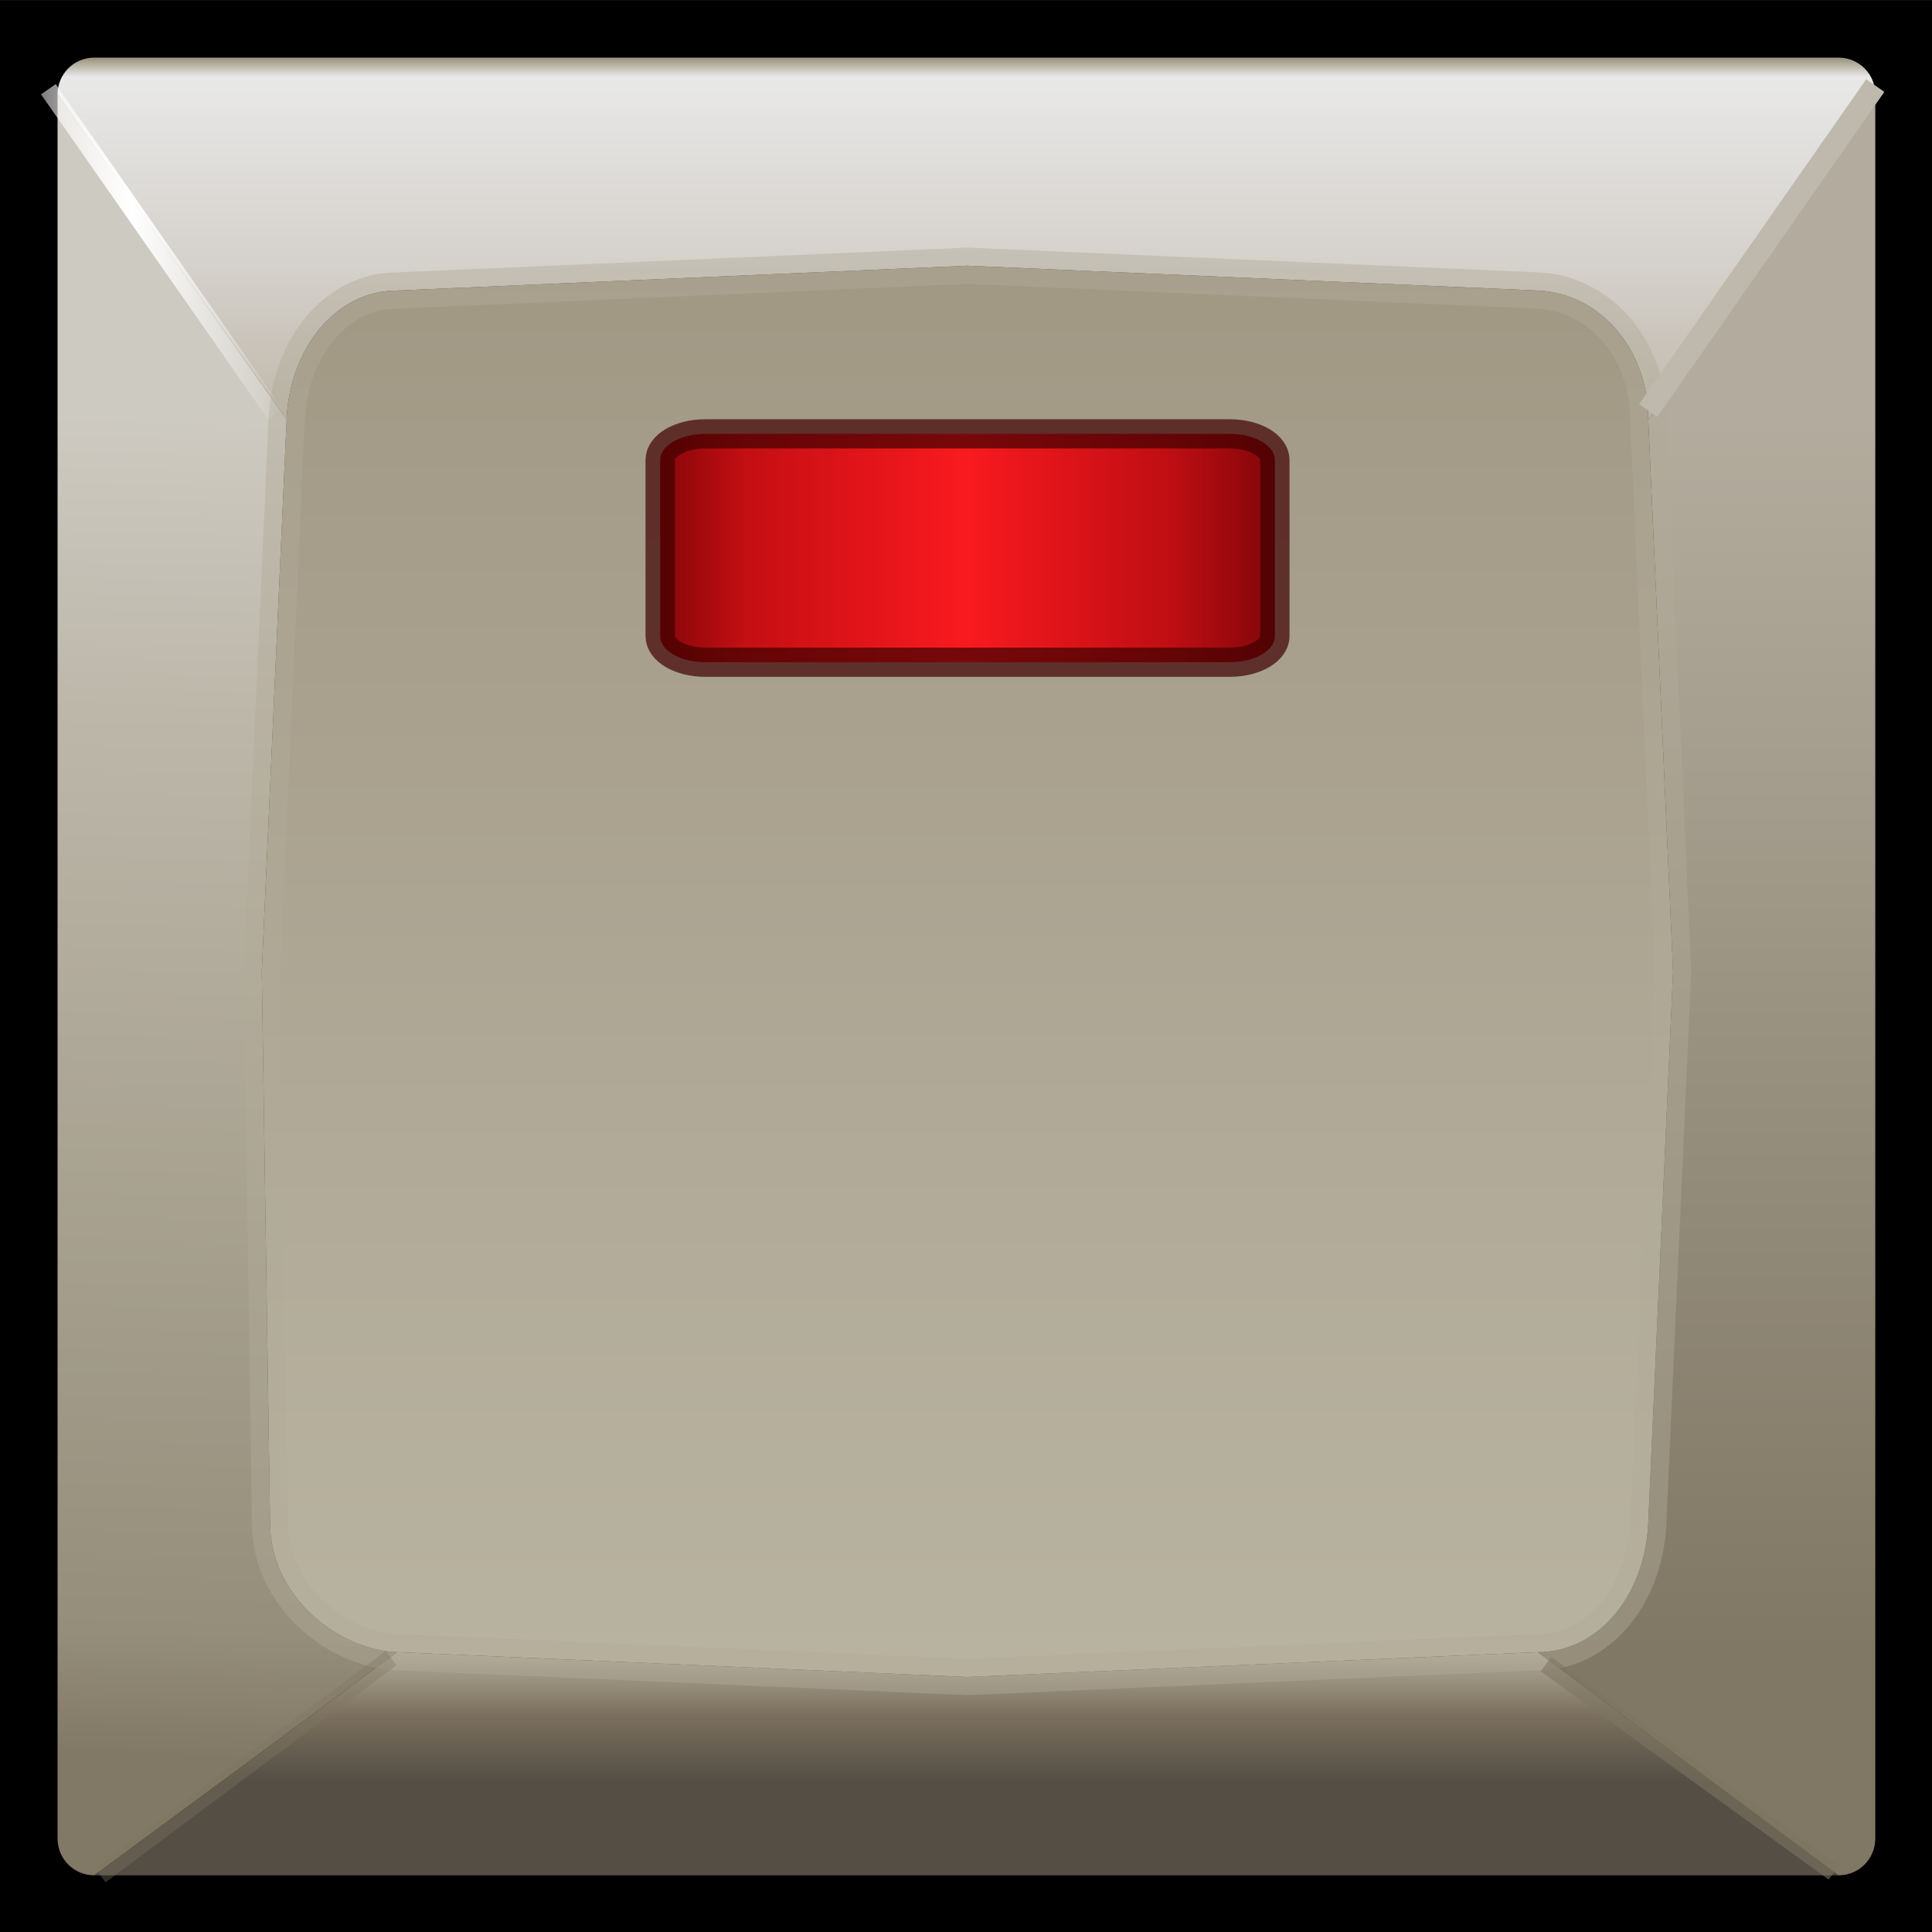
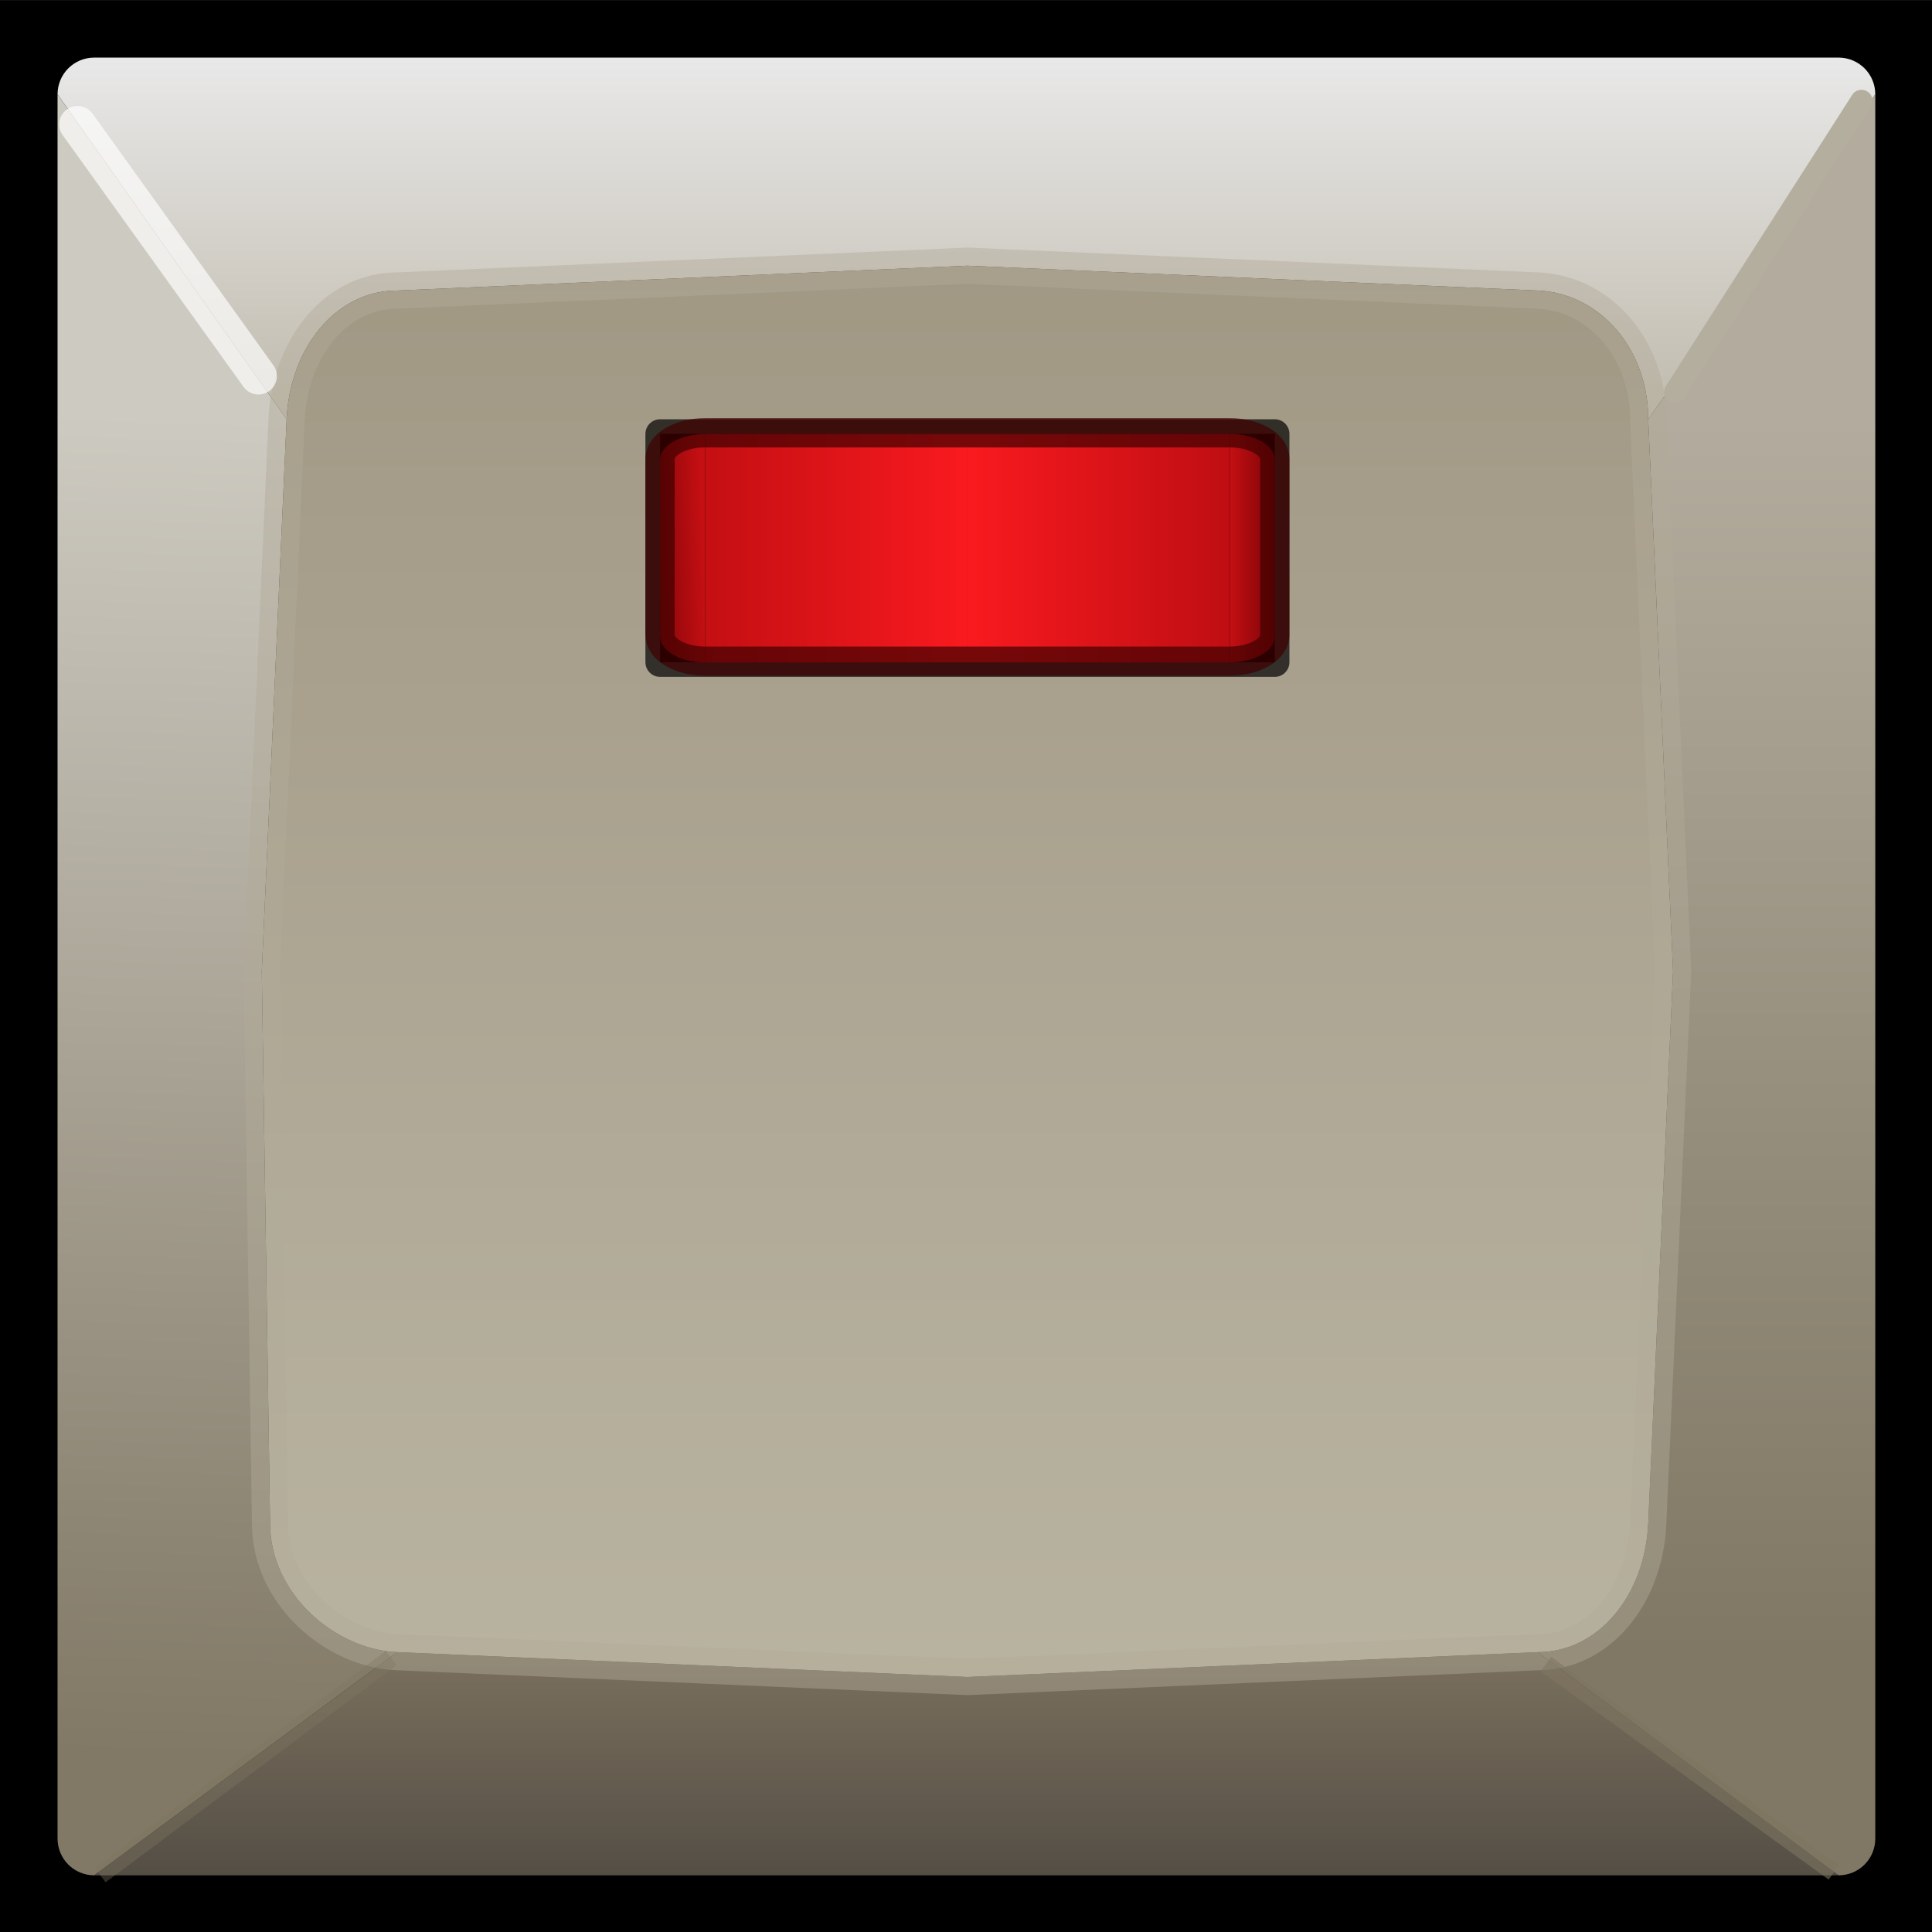
<svg xmlns="http://www.w3.org/2000/svg" xmlns:xlink="http://www.w3.org/1999/xlink" width="10.5mm" height="10.5mm" viewBox="0 0 10.5 10.5" version="1.1" id="svg8" xml:space="preserve">
  <defs id="defs2">
-     <linearGradient id="linearGradient32354">
-       <stop style="stop-color:#7b0407;stop-opacity:1;" offset="0" id="stop32358" />
-       <stop style="stop-color:#c40f13;stop-opacity:1;" offset="0.156" id="stop32364" />
-       <stop style="stop-color:#f91a1f;stop-opacity:1;" offset="0.496" id="stop32360" />
-       <stop style="stop-color:#bf0e13;stop-opacity:1;" offset="0.813" id="stop32362" />
-       <stop style="stop-color:#790509;stop-opacity:1;" offset="1" id="stop32350" />
+     <linearGradient xlink:href="#linearGradient12411-6" id="linearGradient12413-0" x1="-12.006" y1="68.404" x2="-12.006" y2="66.405" gradientUnits="userSpaceOnUse" gradientTransform="translate(0,0.5291667)" />
+     <linearGradient id="linearGradient12411-6">
+       <stop style="stop-color:#c0baac;stop-opacity:0.996;" offset="0" id="stop8764" />
+       <stop style="stop-color:#e9e9e9;stop-opacity:0.996;" offset="1" id="stop12415-0" />
    </linearGradient>
-     <linearGradient id="linearGradient21328">
-       <stop style="stop-color:#ffffff;stop-opacity:0.5;" offset="0" id="stop21336" />
-       <stop style="stop-color:#ffffff;stop-opacity:1;" offset="0.373" id="stop21324" />
-       <stop style="stop-color:#ffffff;stop-opacity:0;" offset="1" id="stop21326" />
+     <linearGradient xlink:href="#linearGradient19893-9" id="linearGradient15816-4" x1="-16.738" y1="68.9" x2="-16.96" y2="76.206" gradientUnits="userSpaceOnUse" />
+     <linearGradient id="linearGradient19893-9">
+       <stop style="stop-color:#cdcac1;stop-opacity:1;" offset="0" id="stop20447-9" />
+       <stop style="stop-color:#817865;stop-opacity:1;" offset="0.996" id="stop23300-4" />
    </linearGradient>
-     <linearGradient id="linearGradient21269">
-       <stop style="stop-color:#b1aa98;stop-opacity:1;" offset="0.008" id="stop21273" />
-       <stop style="stop-color:#7b705e;stop-opacity:1;" offset="0.281" id="stop21265" />
-       <stop style="stop-color:#544e45;stop-opacity:1;" offset="0.581" id="stop21275" />
+     <linearGradient xlink:href="#linearGradient21269-0" id="linearGradient21271-5" x1="-13.151" y1="75.6" x2="-13.151" y2="76.813" gradientUnits="userSpaceOnUse" />
+     <linearGradient id="linearGradient21269-0">
+       <stop style="stop-color:#7b705e;stop-opacity:1;" offset="0" id="stop21265-6" />
+       <stop style="stop-color:#544e45;stop-opacity:1;" offset="1" id="stop21275-9" />
    </linearGradient>
+     <linearGradient xlink:href="#linearGradient12616" id="linearGradient20946" gradientUnits="userSpaceOnUse" x1="-8.985" y1="68.9" x2="-8.985" y2="75.6" />
+     <linearGradient id="linearGradient12616">
+       <stop style="stop-color:#b3ab9d;stop-opacity:1;" offset="0" id="stop12612" />
+       <stop style="stop-color:#807864;stop-opacity:1;" offset="1" id="stop12614" />
+     </linearGradient>
+     <linearGradient xlink:href="#linearGradient21226" id="linearGradient20948" gradientUnits="userSpaceOnUse" x1="-13.038" y1="68.065" x2="-13.038" y2="75.735" />
    <linearGradient id="linearGradient21226">
      <stop style="stop-color:#a19884;stop-opacity:1;" offset="0" id="stop21230" />
      <stop style="stop-color:#b1aa98;stop-opacity:1;" offset="0.633" id="stop21222" />
      <stop style="stop-color:#b8b3a0;stop-opacity:1;" offset="0.994" id="stop33119" />
    </linearGradient>
-     <linearGradient id="linearGradient19893">
-       <stop style="stop-color:#cdcac1;stop-opacity:1;" offset="0" id="stop20447" />
-       <stop style="stop-color:#bdb7aa;stop-opacity:1;" offset="0.221" id="stop19889" />
-       <stop style="stop-color:#958e7a;stop-opacity:1;" offset="0.904" id="stop19891" />
-       <stop style="stop-color:#817865;stop-opacity:1;" offset="0.996" id="stop23300" />
+     <linearGradient xlink:href="#linearGradient2944" id="linearGradient3070" gradientUnits="userSpaceOnUse" gradientTransform="translate(-1.729433,-5.418108)" x1="-14.788" y1="69.6" x2="-14.476" y2="69.588" />
+     <linearGradient id="linearGradient2944">
+       <stop style="stop-color:#7b0407;stop-opacity:1;" offset="0" id="stop2934" />
+       <stop style="stop-color:#c40f13;stop-opacity:1;" offset="1" id="stop2936" />
    </linearGradient>
-     <linearGradient id="linearGradient12616">
-       <stop style="stop-color:#b3ab9d;stop-opacity:1;" offset="0" id="stop12612" />
-       <stop style="stop-color:#807864;stop-opacity:1;" offset="1" id="stop12614" />
+     <linearGradient xlink:href="#linearGradient3082" id="linearGradient2373" gradientUnits="userSpaceOnUse" gradientTransform="translate(-1.729433,-5.418108)" x1="-14.463" y1="69.6" x2="-13.038" y2="69.6" />
+     <linearGradient id="linearGradient3082">
+       <stop style="stop-color:#c40f13;stop-opacity:1;" offset="0" id="stop3074" />
+       <stop style="stop-color:#f91a1f;stop-opacity:1;" offset="1" id="stop3076" />
    </linearGradient>
-     <linearGradient id="linearGradient12411">
-       <stop style="stop-color:#beb7a9;stop-opacity:1;" offset="0" id="stop12407" />
-       <stop style="stop-color:#d5d1cb;stop-opacity:0.996;" offset="0.423" id="stop12610" />
-       <stop style="stop-color:#e9e9e9;stop-opacity:0.996;" offset="0.948" id="stop12415" />
-       <stop style="stop-color:#978f77;stop-opacity:1;" offset="1" id="stop12409" />
+     <linearGradient xlink:href="#linearGradient32354" id="linearGradient2371" gradientUnits="userSpaceOnUse" gradientTransform="translate(-1.729433,-5.418108)" x1="-13.038" y1="69.6" x2="-11.612" y2="69.6" />
+     <linearGradient id="linearGradient32354">
+       <stop style="stop-color:#f91a1f;stop-opacity:1;" offset="0" id="stop32360" />
+       <stop style="stop-color:#bf0e13;stop-opacity:1;" offset="1" id="stop32362" />
    </linearGradient>
-     <linearGradient xlink:href="#linearGradient12411" id="linearGradient12413" x1="-12.006" y1="68.404" x2="-12.006" y2="66.405" gradientUnits="userSpaceOnUse" gradientTransform="translate(0,0.5291667)" />
-     <linearGradient xlink:href="#linearGradient12616" id="linearGradient12618" x1="-8.985" y1="68.9" x2="-8.985" y2="75.6" gradientUnits="userSpaceOnUse" />
-     <linearGradient xlink:href="#linearGradient19893" id="linearGradient15816" x1="-16.738" y1="68.9" x2="-16.96" y2="76.206" gradientUnits="userSpaceOnUse" />
-     <linearGradient xlink:href="#linearGradient21226" id="linearGradient21228" x1="-13.038" y1="68.065" x2="-13.038" y2="75.735" gradientUnits="userSpaceOnUse" />
-     <linearGradient xlink:href="#linearGradient21269" id="linearGradient21271" x1="-13.151" y1="75.6" x2="-13.151" y2="76.813" gradientUnits="userSpaceOnUse" />
-     <linearGradient xlink:href="#linearGradient21328" id="linearGradient21330" x1="-18.072" y1="67.989" x2="-16.759" y2="67.989" gradientUnits="userSpaceOnUse" />
-     <linearGradient xlink:href="#linearGradient32354" id="linearGradient32356" x1="-14.788" y1="69.6" x2="-11.288" y2="69.6" gradientUnits="userSpaceOnUse" />
+     <linearGradient xlink:href="#linearGradient2944" id="linearGradient961" gradientUnits="userSpaceOnUse" x1="-11.367" y1="69.6" x2="-11.612" y2="69.6" gradientTransform="translate(-1.729433,-5.418108)" />
  </defs>
-   <g id="g34001" transform="translate(18.29577,-66.621)">
-     <g id="g5291-6" style="display:inline;stroke:none" transform="matrix(0.9751221,0,0,0.9751221,17.22005,9.029585)">
-       <rect style="display:inline;fill:#000000;fill-opacity:1;stroke:none;stroke-width:0.232;stroke-linecap:butt;stroke-linejoin:miter;stroke-dasharray:none;stroke-opacity:1;paint-order:fill markers stroke;image-rendering:auto" id="rect69577-0-5" width="10.768" height="10.768" x="-36.422" y="59.061" />
+   <g id="g20986" transform="translate(12.79556,-62.55786)">
+     <g id="g34001-0" transform="translate(5.500216,-4.06314)">
+       <g id="g5291-6-2" style="display:inline;stroke:none" transform="matrix(0.9751221,0,0,0.9751221,17.22005,9.029585)">
+         <rect style="display:inline;fill:#000000;fill-opacity:1;stroke:none;stroke-width:0.232;stroke-linecap:butt;stroke-linejoin:miter;stroke-dasharray:none;stroke-opacity:1;paint-order:fill markers stroke;image-rendering:auto" id="rect69577-0-5-0" width="10.768" height="10.768" x="-36.422" y="59.061" />
+       </g>
+       <path style="display:inline;fill:url(#linearGradient12413-0);fill-opacity:1;stroke:none;stroke-width:0.121;paint-order:fill markers stroke" d="m -8.104,67.134 c 0,-0.111 -0.089,-0.2 -0.2,-0.2 h -9.479 c -0.111,0 -0.2,0.089 -0.2,0.2 l 1.245,1.766 c 0.017,-0.387 0.268,-0.7 0.6,-0.7 h 3e-6 l 3.1,-0.135 3.1,0.135 c 0.332,0.014 0.6,0.312 0.6,0.7 z" id="path12347-9" />
+       <path style="display:inline;fill:url(#linearGradient15816-4);fill-opacity:1;stroke:none;stroke-width:0.121;paint-order:fill markers stroke" d="m -17.783,76.813 c -0.111,0 -0.2,-0.089 -0.2,-0.2 v -9.479 l 1.245,1.766 -0.135,3 0.045,3 c 0,0.388 0.358,0.686 0.69,0.7 z" id="path12345-5" />
+       <path style="display:inline;fill:url(#linearGradient21271-5);fill-opacity:1;stroke:none;stroke-width:0.097;paint-order:fill markers stroke" d="m -9.938,75.6 -3.1,0.135 -3.1,-0.135 -1.645,1.213 h 9.479 z" id="path12351-3" />
+       <path style="display:inline;fill:url(#linearGradient20946);fill-opacity:1;stroke:none;stroke-width:0.097;paint-order:fill markers stroke" d="m -9.338,68.9 0.135,3 -0.135,3 c -0.017,0.387 -0.268,0.7 -0.6,0.7 l 1.634,1.213 c 0.111,0 0.2,-0.089 0.2,-0.2 v -9.479 z" id="rect69577-0-3-7-0-5" />
+       <path id="rect69577-0-3-7-0-7-3-9" style="display:inline;opacity:1;fill:url(#linearGradient20948);fill-opacity:1;stroke:none;stroke-width:0.197;stroke-dasharray:none;paint-order:fill markers stroke" d="m -16.138,68.2 3.1,-0.135 3.1,0.135 c 0.332,0.014 0.6,0.312 0.6,0.7 l 0.135,3 -0.135,3 c -0.017,0.387 -0.268,0.7 -0.6,0.7 l -3.1,0.135 -3.1,-0.135 c -0.332,-0.014 -0.69,-0.312 -0.69,-0.7 l -0.045,-3 0.135,-3 c 0.017,-0.387 0.268,-0.7 0.6,-0.7 z" />
+       <path id="rect69577-0-3-7-0-7-2-8" style="display:inline;opacity:0.447;fill:none;stroke:#b1aa98;stroke-width:0.197;stroke-dasharray:none;paint-order:fill markers stroke" d="m -16.138,68.2 3.1,-0.135 3.1,0.135 c 0.332,0.014 0.6,0.312 0.6,0.7 l 0.135,3 -0.135,3 c -0.017,0.387 -0.268,0.7 -0.6,0.7 l -3.1,0.135 -3.1,-0.135 c -0.332,-0.014 -0.69,-0.312 -0.69,-0.7 l -0.045,-3 0.135,-3 c 0.017,-0.387 0.268,-0.7 0.6,-0.7 z" />
+       <path d="m -9.192,68.752 1.013,-1.583 z" style="display:inline;fill:none;fill-opacity:1;stroke:#b3ae9e;stroke-width:0.12;stroke-linecap:round;stroke-linejoin:round;stroke-dasharray:none;stroke-opacity:1;paint-order:fill markers stroke" id="path21285-9" />
+       <path d="m -16.17,75.632 -1.581,1.18" style="display:inline;opacity:0.372;fill:none;fill-opacity:1;stroke:#7e7660;stroke-width:0.097;stroke-opacity:1;paint-order:fill markers stroke" id="path22405-1" />
+       <path d="m -9.894,75.665 1.565,1.132" style="display:inline;opacity:0.582;fill:none;fill-opacity:1;stroke:#7e7660;stroke-width:0.097;stroke-opacity:1;paint-order:fill markers stroke" id="path22405-4-2" />
+       <path style="opacity:0.668;fill:#454545;fill-opacity:1;stroke:#ffffff;stroke-width:0.2;stroke-linecap:round;stroke-linejoin:round;stroke-dasharray:none;stroke-opacity:1;paint-order:fill markers stroke" d="M -16.891,68.665 -17.874,67.297" id="path11170" />
    </g>
-     <path style="display:inline;fill:url(#linearGradient12413);fill-opacity:1;stroke:none;stroke-width:0.121;paint-order:fill markers stroke" d="m -8.104,67.134 c 0,-0.111 -0.089,-0.2 -0.2,-0.2 h -9.479 c -0.111,0 -0.2,0.089 -0.2,0.2 l 1.245,1.766 c 0.017,-0.387 0.268,-0.7 0.6,-0.7 h 3e-6 l 3.1,-0.135 3.1,0.135 c 0.332,0.014 0.6,0.312 0.6,0.7 z" id="path12347" />
-     <path style="display:inline;fill:url(#linearGradient15816);fill-opacity:1;stroke:none;stroke-width:0.121;paint-order:fill markers stroke" d="m -17.783,76.813 c -0.111,0 -0.2,-0.089 -0.2,-0.2 v -9.479 l 1.245,1.766 -0.135,3 0.045,3 c 0,0.388 0.358,0.686 0.69,0.7 z" id="path12345" />
-     <path style="display:inline;fill:url(#linearGradient21271);fill-opacity:1;stroke:none;stroke-width:0.097;paint-order:fill markers stroke" d="m -9.938,75.6 -3.1,0.135 -3.1,-0.135 -1.645,1.213 h 9.479 z" id="path12351" />
-     <path style="display:inline;fill:url(#linearGradient12618);fill-opacity:1;stroke:none;stroke-width:0.097;paint-order:fill markers stroke" d="m -9.338,68.9 0.135,3 -0.135,3 c -0.017,0.387 -0.268,0.7 -0.6,0.7 l 1.634,1.213 c 0.111,0 0.2,-0.089 0.2,-0.2 v -9.479 z" id="rect69577-0-3-7-0" />
-     <path id="rect69577-0-3-7-0-7-3" style="display:inline;opacity:1;fill:url(#linearGradient21228);fill-opacity:1;stroke:none;stroke-width:0.197;stroke-dasharray:none;paint-order:fill markers stroke" d="m -16.138,68.2 3.1,-0.135 3.1,0.135 c 0.332,0.014 0.6,0.312 0.6,0.7 l 0.135,3 -0.135,3 c -0.017,0.387 -0.268,0.7 -0.6,0.7 l -3.1,0.135 -3.1,-0.135 c -0.332,-0.014 -0.69,-0.312 -0.69,-0.7 l -0.045,-3 0.135,-3 c 0.017,-0.387 0.268,-0.7 0.6,-0.7 z" />
-     <path id="rect69577-0-3-7-0-7-2" style="display:inline;opacity:0.447;fill:none;stroke:#b1aa98;stroke-width:0.197;stroke-dasharray:none;paint-order:fill markers stroke" d="m -16.138,68.2 3.1,-0.135 3.1,0.135 c 0.332,0.014 0.6,0.312 0.6,0.7 l 0.135,3 -0.135,3 c -0.017,0.387 -0.268,0.7 -0.6,0.7 l -3.1,0.135 -3.1,-0.135 c -0.332,-0.014 -0.69,-0.312 -0.69,-0.7 l -0.045,-3 0.135,-3 c 0.017,-0.387 0.268,-0.7 0.6,-0.7 z" />
-     <path d="m -9.338,68.852 1.234,-1.766 z" style="display:inline;fill:none;fill-opacity:1;stroke:#beb9ac;stroke-width:0.12;stroke-dasharray:none;stroke-opacity:1;paint-order:fill markers stroke" id="path21285" />
-     <path d="m -16.799,68.872 -1.234,-1.766 z" style="display:inline;fill:none;fill-opacity:1;stroke:url(#linearGradient21330);stroke-width:0.097;paint-order:fill markers stroke" id="path21285-2" />
-     <path d="m -16.17,75.632 -1.581,1.18" style="display:inline;opacity:0.372;fill:none;fill-opacity:1;stroke:#7e7660;stroke-width:0.097;stroke-opacity:1;paint-order:fill markers stroke" id="path22405" />
-     <path d="m -9.894,75.665 1.565,1.132" style="display:inline;opacity:0.582;fill:none;fill-opacity:1;stroke:#7e7660;stroke-width:0.097;stroke-opacity:1;paint-order:fill markers stroke" id="path22405-4" />
-     <rect style="opacity:1;fill:url(#linearGradient32356);fill-opacity:1;stroke:#400001;stroke-width:0.159;stroke-linejoin:round;stroke-dasharray:none;stroke-opacity:0.696;paint-order:fill markers stroke" id="rect25661" width="3.341" height="1.241" x="-14.708" y="68.979" rx="0.245" ry="0.142" />
+     <g id="g23077" transform="translate(7.229651,1.354966)">
+       <rect style="fill:#000000;fill-opacity:1;stroke:#000000;stroke-width:0.159;stroke-linejoin:round;stroke-dasharray:none;stroke-opacity:0.696;paint-order:fill markers stroke" id="rect25661-1" width="3.341" height="1.241" x="-16.438" y="63.561" />
+       <path style="fill:url(#linearGradient3070);stroke-width:0.159;stroke-linejoin:round;stroke-opacity:0.696;paint-order:fill markers stroke" d="m -16.193,64.803 c -0.136,0 -0.245,-0.064 -0.245,-0.142 V 63.704 c 0,-0.079 0.109,-0.142 0.245,-0.142 z" id="path2369" />
+       <path style="fill:url(#linearGradient2373);stroke-width:0.159;stroke-linejoin:round;stroke-opacity:0.696;paint-order:fill markers stroke" d="m -14.767,64.803 h -1.426 V 63.561 h 1.426 z" id="path2367" />
+       <path style="fill:url(#linearGradient2371);stroke-width:0.159;stroke-linejoin:round;stroke-opacity:0.696;paint-order:fill markers stroke" d="m -13.341,64.803 h -1.426 V 63.561 h 1.426 z" id="path2365" />
+       <path style="fill:url(#linearGradient961);stroke-width:0.159;stroke-linejoin:round;stroke-opacity:0.696;paint-order:fill markers stroke" d="m -13.341,63.561 c 0.136,0 0.245,0.064 0.245,0.142 v 0.957 c 0,0.079 -0.109,0.142 -0.245,0.142 z" id="path2363" />
+       <rect style="fill:none;fill-opacity:1;stroke:#400001;stroke-width:0.159;stroke-linejoin:round;stroke-dasharray:none;stroke-opacity:0.696;paint-order:fill markers stroke" id="rect25661-0-5" width="3.341" height="1.241" x="-16.438" y="63.555" rx="0.245" ry="0.142" />
+     </g>
  </g>
</svg>
